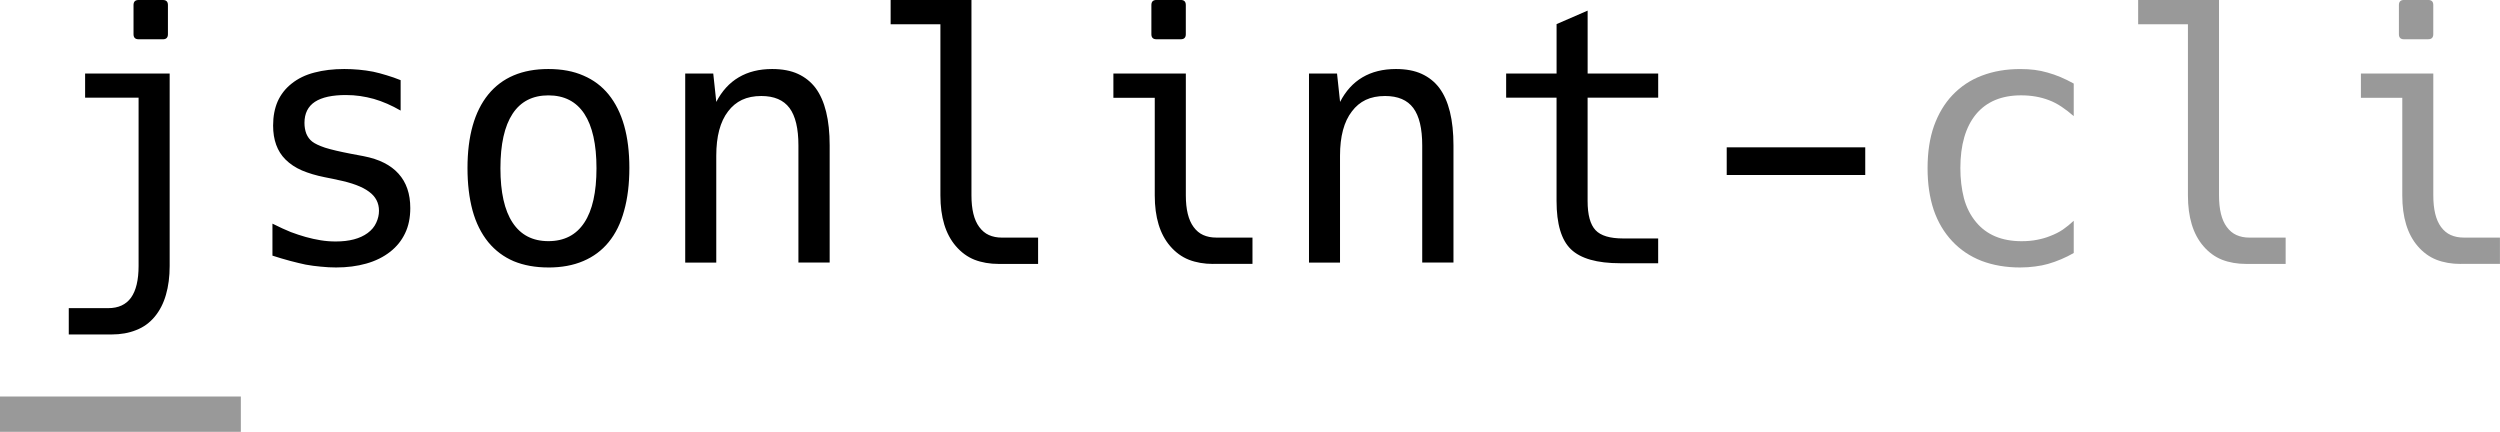
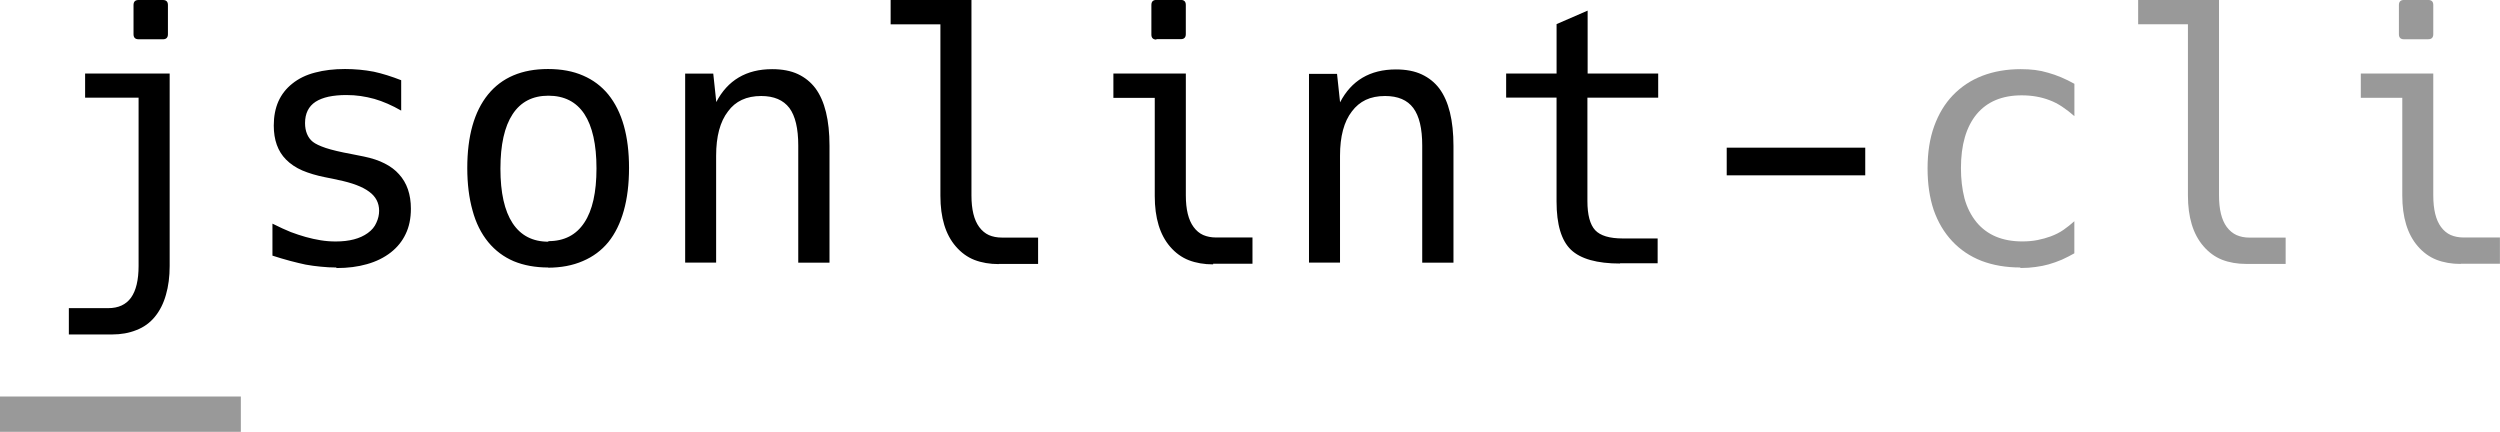
- <svg xmlns="http://www.w3.org/2000/svg" viewBox="0 0 90.413 15.617" height="15.617" width="90.413">
-   <g font-family="sans-serif" word-spacing="0">
-     <g style="line-height:125%" font-size="12.5" letter-spacing="0">
-       <path style="-inkscape-font-specification:Hack" d="M5.012 1.42q-.183 0-.183-.182V.182Q4.83 0 5.01 0h.88q.183 0 .183.182v1.056q0 .183-.184.183h-.878zm-2.526 9.724h1.428q.55 0 .824-.378.274-.385.274-1.148V3.533H3.078V2.66h3.058v6.958q0 .58-.135 1.044-.133.464-.408.794-.274.33-.67.482-.392.158-.886.158h-1.55v-.952zM12.154 9.673q-.27 0-.556-.03-.28-.025-.543-.073-.238-.05-.562-.135-.317-.085-.64-.19V8.088q.39.195.665.305.275.103.537.177.28.078.543.12.263.043.543.043.74 0 1.155-.305.214-.158.31-.372.1-.214.1-.433 0-.428-.36-.69-.36-.27-1.136-.427l-.05-.013-.42-.085q-.46-.092-.82-.244-.353-.153-.597-.397-.446-.445-.446-1.227 0-.494.165-.873.17-.378.5-.64.348-.28.83-.403.483-.128 1.08-.128.263 0 .526.024.262.024.518.073.232.05.483.128.255.075.51.178v1.1q-.487-.282-.97-.422-.243-.067-.494-.104-.244-.036-.524-.036-.354 0-.64.06-.282.062-.47.184-.38.25-.38.763 0 .213.067.39.073.177.213.287.14.11.464.22.33.104.934.22l.452.085q.44.085.75.244.312.158.52.39.427.47.427 1.245 0 .525-.19.915-.183.385-.53.66-.373.293-.874.433-.494.14-1.092.14zM19.832 9.673q-.702 0-1.25-.225-.545-.232-.923-.69-.386-.476-.57-1.148-.182-.677-.182-1.532 0-1.733.75-2.66.752-.922 2.174-.922.732 0 1.27.238.543.232.91.683.75.928.75 2.655 0 .873-.19 1.55-.183.678-.56 1.136-.367.45-.917.683-.543.233-1.263.233zm0-.952q.86 0 1.3-.67.44-.665.44-1.966 0-1.3-.44-1.97-.44-.666-1.3-.666-.855 0-1.294.665-.44.67-.44 1.97 0 1.302.44 1.967.44.67 1.294.67zM24.782 2.66h1.013l.11 1.026q.305-.592.812-.89.506-.3 1.208-.3.55 0 .934.177.383.177.634.506.512.69.512 2.08v4.236h-1.13V5.26q0-.92-.322-1.354-.324-.434-1.02-.434-.402 0-.7.14-.294.14-.502.416-.427.555-.427 1.605v3.863h-1.123V2.66zM36.122 9.545q-.488 0-.88-.152-.383-.153-.676-.495-.556-.647-.556-1.83V.877h-1.8v-.88h2.923v7.07q0 .762.28 1.14.148.202.35.293.207.093.47.093h1.31v.952h-1.42zM41.823 1.42q-.183 0-.183-.182V.182q0-.183.183-.183h.88q.182 0 .182.182v1.056q0 .183-.183.183h-.88zm2.05 8.125q-.488 0-.878-.152-.385-.153-.678-.495-.555-.647-.555-1.83v-3.53h-1.496V2.66h2.62v4.407q0 .763.28 1.142.146.2.347.29.208.093.47.093h1.313v.952h-1.422zM47.34 2.66h1.014l.11 1.026q.305-.592.81-.89.508-.3 1.21-.3.55 0 .934.177t.634.506q.513.69.513 2.08v4.236h-1.13V5.26q0-.92-.323-1.354-.323-.434-1.02-.434-.402 0-.7.14-.294.14-.5.416-.43.555-.43 1.605v3.863H47.34V2.66zM58.595 9.52q-1.257 0-1.782-.506-.52-.5-.52-1.745V3.532H54.47V2.66h1.824V.872l1.123-.488V2.66h2.552v.873h-2.553V7.27q0 .75.287 1.054.28.3 1 .3h1.265v.897h-1.375zM62.447 5.328h5.01v1h-5.01v-1z" font-family="Hack" />
-       <path d="M73.054 9.673q-.762 0-1.39-.238-.624-.244-1.063-.714-.445-.475-.67-1.134-.22-.665-.22-1.502 0-.872.232-1.53.238-.66.665-1.112.452-.476 1.068-.708.623-.238 1.386-.238.28 0 .52.03.237.03.47.098.463.128.945.397V4.2q-.225-.197-.445-.343-.22-.147-.446-.232-.457-.177-1.013-.177-1.06 0-1.63.683-.566.69-.566 1.948 0 .586.128 1.087.134.5.44.867.573.69 1.647.69.305 0 .555-.05.256-.048.47-.134.274-.104.47-.238.2-.14.39-.317V9.15q-.207.12-.45.224-.245.104-.477.17-.214.062-.47.093-.25.036-.544.036zM81.24 9.545q-.49 0-.88-.152-.384-.153-.677-.495-.556-.647-.556-1.83V.877h-1.8v-.88h2.924v7.07q0 .762.28 1.14.148.202.35.293.207.093.47.093h1.31v.952h-1.42zM86.94 1.42q-.183 0-.183-.182V.182q0-.183.183-.183h.88Q88 0 88 .18v1.056q0 .183-.183.183h-.88zm2.05 8.125q-.488 0-.878-.152-.385-.153-.678-.495-.555-.647-.555-1.83v-3.53h-1.496V2.66h2.618v4.407q0 .763.28 1.142.147.2.35.29.206.093.47.093h1.31v.952h-1.42z" fill="#999" />
-     </g>
-     <path style="line-height:0%" d="M8.71 14.34v1.277H0V14.34h8.71z" font-size="17.5" fill="#999" letter-spacing="-2.85" />
-   </g>
+ <svg xmlns="http://www.w3.org/2000/svg" viewBox="0 0 90.413 15.617">
+   <path d="M5.012 1.42q-.183 0-.183-.182V.182Q4.83 0 5.01 0h.88q.183 0 .183.182v1.056q0 .183-.184.183h-.88zm-2.526 9.724h1.428q.55 0 .824-.378.274-.385.274-1.148V3.533H3.078V2.66h3.058v6.958q0 .58-.135 1.044-.13.464-.4.794t-.67.482q-.39.158-.88.158H2.49v-.952zm9.668-1.47q-.27 0-.556-.03-.28-.026-.543-.074-.238-.05-.562-.135-.317-.085-.64-.19V8.088q.39.195.665.305.275.103.537.177.28.078.543.12.263.043.543.043.74 0 1.16-.305.22-.158.31-.372.1-.214.1-.433 0-.428-.36-.69-.36-.27-1.13-.427l-.05-.013-.42-.085q-.46-.092-.82-.244-.35-.153-.59-.397-.44-.445-.44-1.227 0-.494.167-.873.17-.378.5-.64.346-.28.83-.403.48-.128 1.08-.128.26 0 .524.024.26.024.517.073.23.05.48.128.254.08.51.18V4q-.49-.283-.97-.423-.244-.067-.495-.104-.242-.036-.522-.036-.35 0-.64.06-.28.062-.47.184-.38.25-.38.77 0 .22.07.39.074.18.214.29.14.11.464.22.33.11.93.22l.45.09q.44.09.75.25.317.16.52.39.43.47.43 1.248 0 .525-.19.915-.18.383-.53.66-.37.29-.872.43-.49.14-1.09.14zm7.678 0q-.702 0-1.25-.226-.545-.232-.923-.69-.39-.476-.57-1.148-.19-.677-.19-1.532 0-1.733.75-2.66.75-.922 2.17-.922.73 0 1.27.238.54.232.91.683.75.928.75 2.655 0 .873-.19 1.55-.19.678-.56 1.136-.37.45-.92.683-.55.24-1.27.24zm0-.953q.86 0 1.3-.67.44-.66.44-1.96 0-1.3-.44-1.97-.44-.66-1.3-.66-.855 0-1.294.67-.44.67-.44 1.97 0 1.3.44 1.97.44.67 1.294.67zm4.95-6.06h1.013l.11 1.03q.305-.59.812-.89.506-.3 1.208-.3.55 0 .934.18.38.18.63.51.51.69.51 2.08V9.5h-1.13V5.26q0-.92-.32-1.354-.33-.434-1.02-.434-.4 0-.7.14-.3.14-.5.416-.43.555-.43 1.605v3.863h-1.12V2.66zm11.34 6.89q-.488 0-.88-.15-.383-.15-.676-.49-.556-.64-.556-1.83V.88h-1.8V0h2.923v7.07q0 .76.28 1.14.148.2.35.292.207.09.47.09h1.31v.954h-1.42zm5.7-8.12q-.182 0-.182-.18V.18q0-.183.183-.183h.88q.182 0 .182.18v1.056q0 .183-.183.183h-.88zm2.05 8.13q-.487 0-.877-.15-.385-.15-.678-.49-.555-.645-.555-1.83V3.54h-1.496v-.88h2.62v4.407q0 .763.28 1.142.146.2.347.29.208.09.47.09h1.313v.95h-1.422zm3.468-6.89h1.014l.11 1.03q.305-.59.81-.89.508-.3 1.21-.3.55 0 .934.18t.634.508q.513.69.513 2.08V9.5h-1.13V5.26q0-.92-.323-1.354-.323-.434-1.02-.434-.402 0-.7.14-.294.14-.5.416-.43.555-.43 1.605v3.863H47.34V2.66zm11.255 6.86q-1.257 0-1.782-.5-.52-.5-.52-1.742V3.53H54.47v-.87h1.824V.872l1.123-.488V2.66h2.552v.873h-2.56V7.27q0 .75.28 1.054.28.3 1 .3h1.26v.897h-1.37zm3.852-4.19h5.01v1h-5.01v-1z" font-family="Hack" style="-inkscape-font-specification:Hack" />
+   <path fill="#999" d="M73.054 9.673q-.762 0-1.39-.238-.624-.244-1.063-.714-.44-.47-.67-1.13-.22-.66-.22-1.5 0-.87.24-1.53t.67-1.11q.45-.47 1.07-.71.63-.24 1.39-.24.28 0 .52.03t.47.1q.468.13.95.4V4.2q-.225-.197-.445-.343-.22-.147-.45-.232-.456-.177-1.012-.177-1.06 0-1.63.683-.566.69-.566 1.95 0 .59.127 1.09.137.5.44.87.576.69 1.65.69.304 0 .554-.05.25-.05.47-.13.27-.1.47-.24.2-.14.39-.31v1.16q-.21.12-.45.23-.25.105-.48.17-.21.06-.47.094-.25.037-.54.037zm8.186-.128q-.49 0-.88-.152-.384-.153-.677-.495-.556-.647-.556-1.83V.878h-1.8v-.88h2.924v7.07q0 .76.28 1.14.15.2.35.292.21.093.47.093h1.31v.952h-1.42zm5.7-8.125q-.183 0-.183-.182V.182q0-.183.183-.183h.88Q88 0 88 .18v1.056q0 .183-.183.183h-.88zm2.05 8.125q-.488 0-.878-.152-.385-.153-.678-.495-.555-.647-.555-1.83v-3.53h-1.5V2.66H88v4.407q0 .763.28 1.142.148.2.35.29.207.09.47.09h1.31v.95h-1.42z" />
+   <path fill="#999" d="M8.71 14.34v1.277H0V14.34h8.71z" letter-spacing="-2.85" font-size="17.5" style="line-height:0%" />
</svg>
